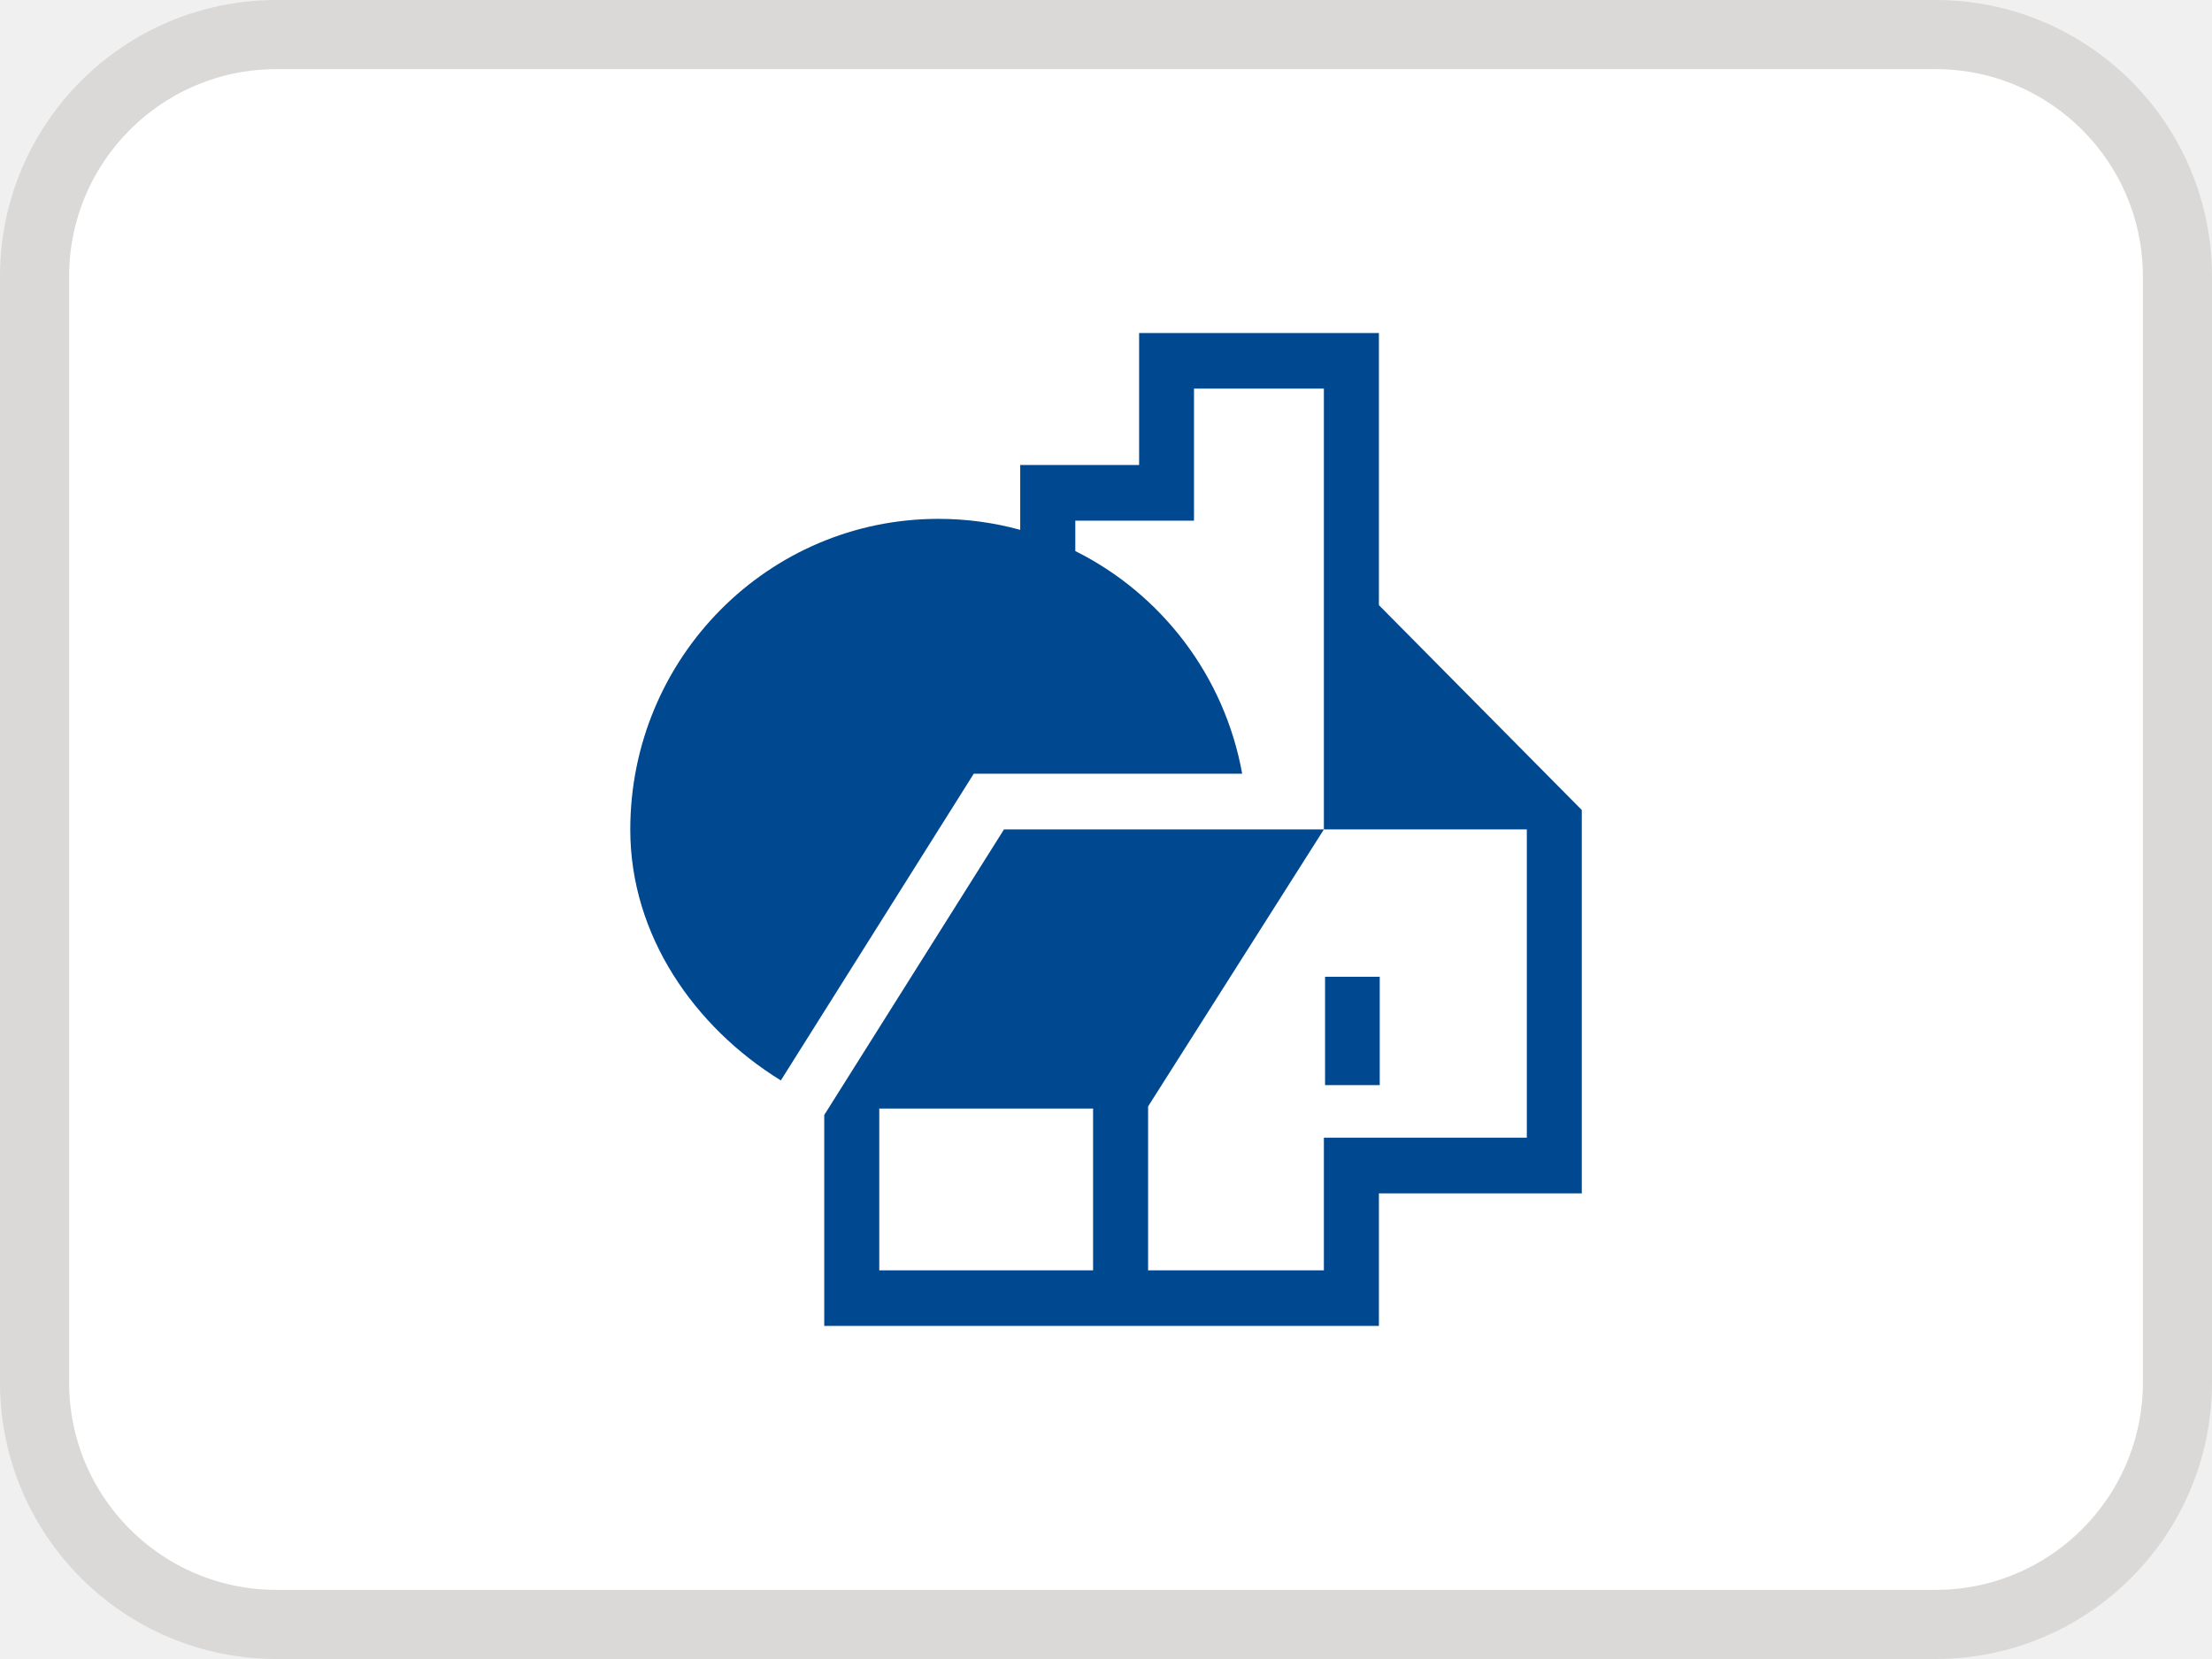
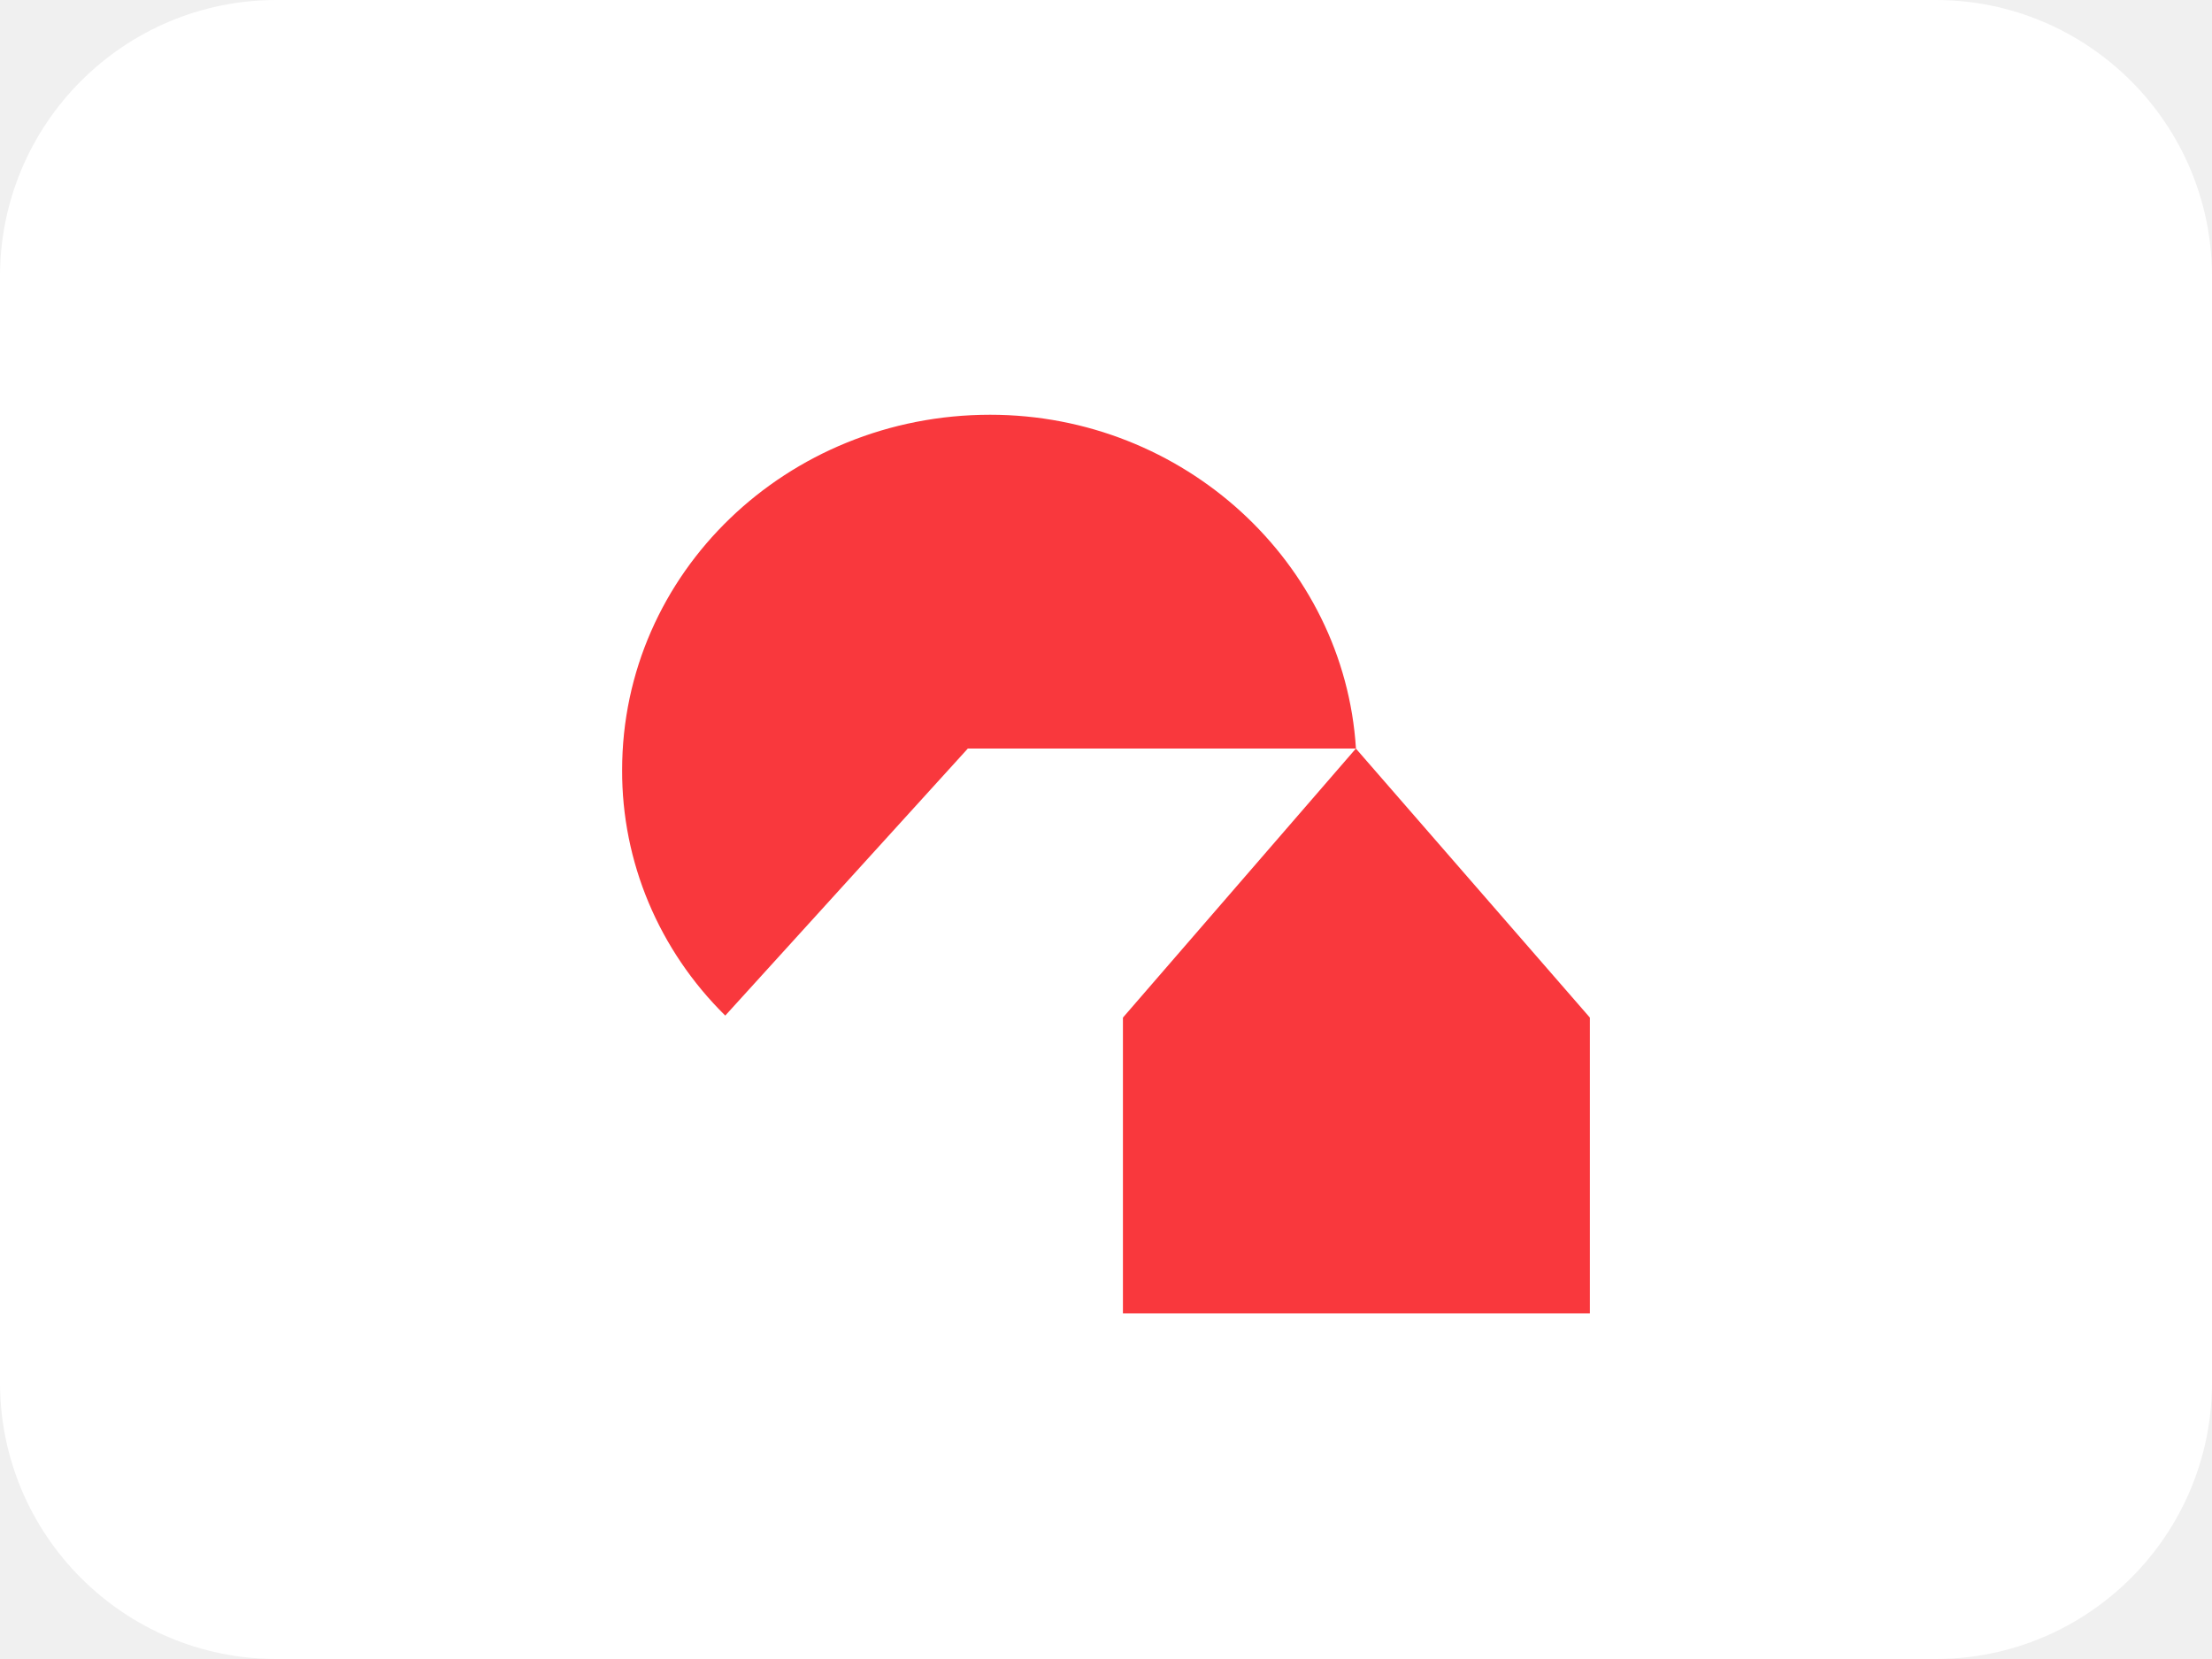
<svg xmlns="http://www.w3.org/2000/svg" width="32" height="24" viewBox="0 0 32 24" fill="none">
-   <rect x="0.5" y="0.5" width="31" height="23" rx="3.5" fill="white" />
-   <rect x="0.5" y="0.5" width="31" height="23" rx="3.5" stroke="#DBD9D7" />
-   <g clip-path="url(#clip0_13183_8995)">
-     <path d="M20.62 8.513V4.22H15.701V6.082H14.024V6.857C13.896 6.848 13.767 6.841 13.636 6.841C10.815 6.841 8.52 9.157 8.52 12.003C8.52 13.671 9.451 15.239 11.011 16.202L11.259 16.354V19.78H20.618V17.908H23.482V11.404C23.482 11.404 21 8.898 20.62 8.513Z" fill="white" />
-     <path d="M19.169 15.698H19.96V14.13H19.169V15.698ZM15.813 18.377H12.72V16.037H15.813V18.377ZM19.948 8.754V4.818H16.479V6.727H14.759V7.665C14.383 7.562 13.987 7.506 13.577 7.506C11.11 7.506 9.118 9.52 9.118 12.002C9.118 13.53 10.044 14.858 11.296 15.63L14.087 11.193H17.971H17.97C17.715 9.775 16.799 8.592 15.556 7.972V7.532H17.273V5.622H19.152V11.999H22.088V16.458H19.152V18.377H16.609V16.006L19.152 11.999H14.524L11.924 16.13V19.181H19.948V17.264H22.883V11.718L19.948 8.754Z" fill="#004890" />
-   </g>
-   <defs>
-     <clipPath id="clip0_13183_8995">
-       <rect width="16" height="16" fill="white" transform="translate(8 4)" />
-     </clipPath>
-   </defs>
+   <path d="M0 4C0 1.791 1.791 0 4 0H28C30.209 0 32 1.791 32 4V20C32 22.209 30.209 24 28 24H4C1.791 24 0 22.209 0 20V4Z" fill="white" />
+   <path d="M19.616 10.829C19.448 8.141 17.125 6 14.324 6C11.385 6 9 8.288 9 11.14C8.995 12.468 9.531 13.745 10.492 14.692L14.001 10.829H19.616ZM16.246 19H23V14.721L19.615 10.829L16.245 14.721V19H16.246Z" fill="#F9383D" />
</svg>
